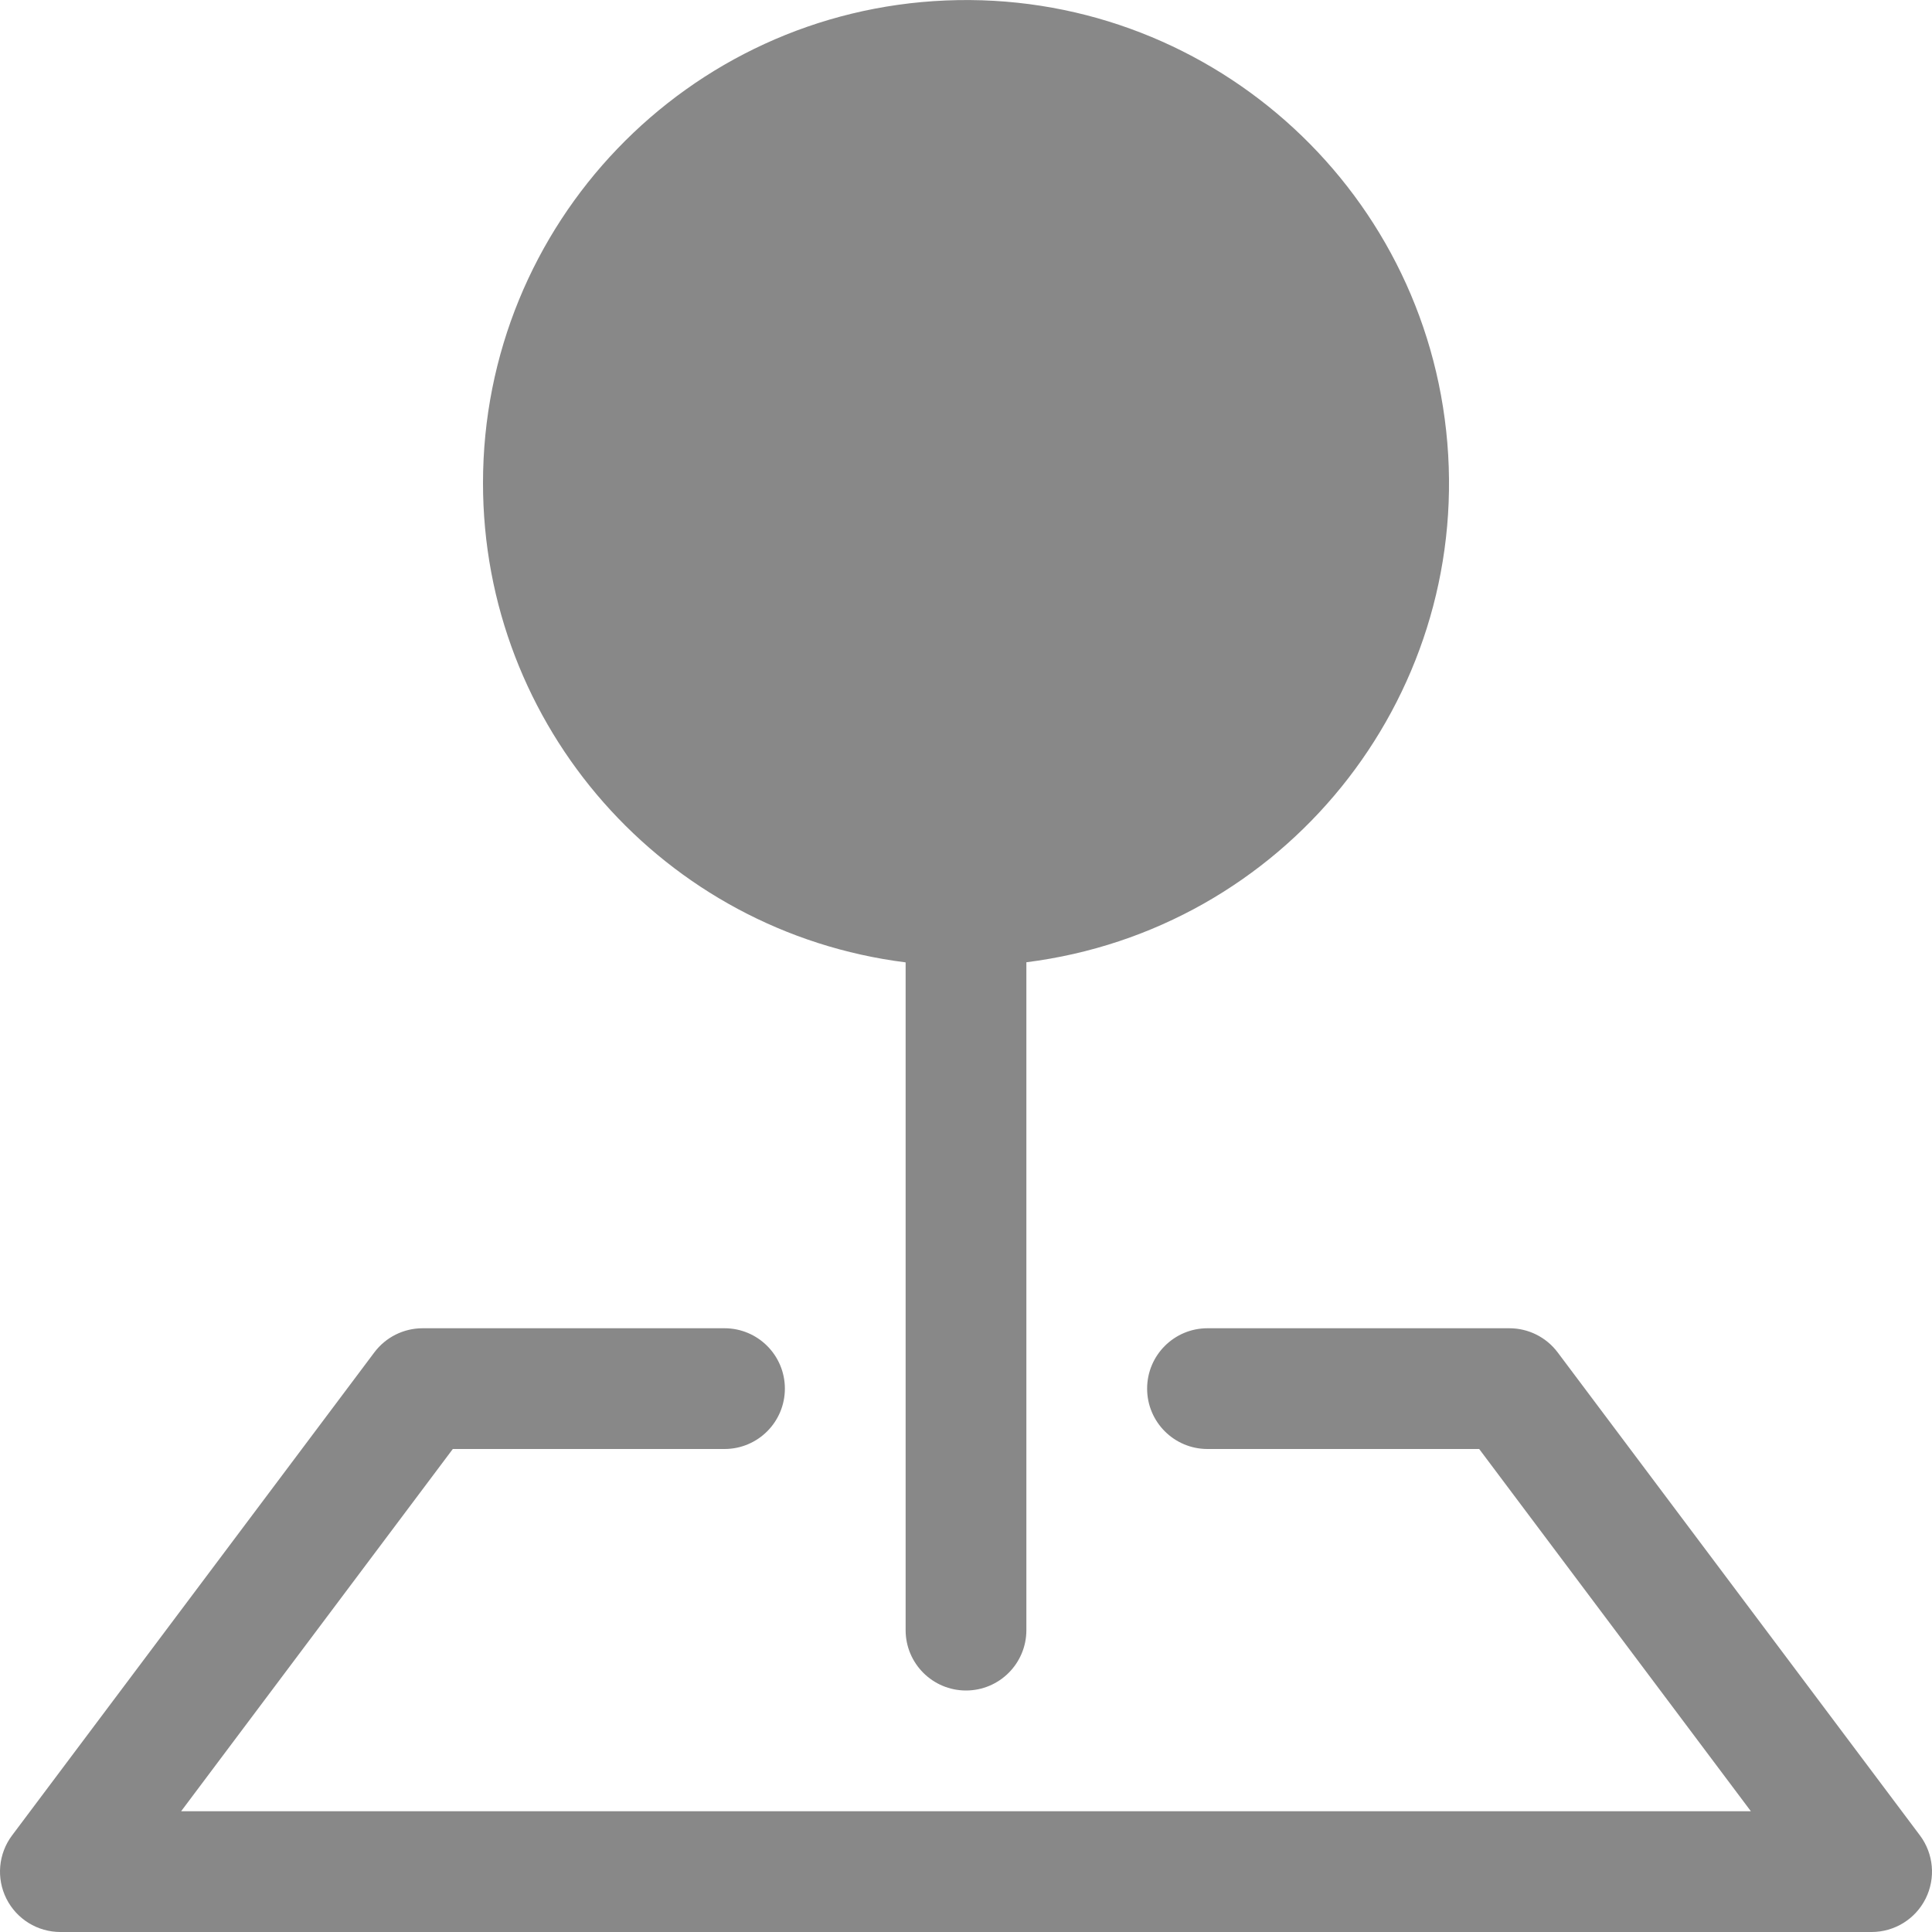
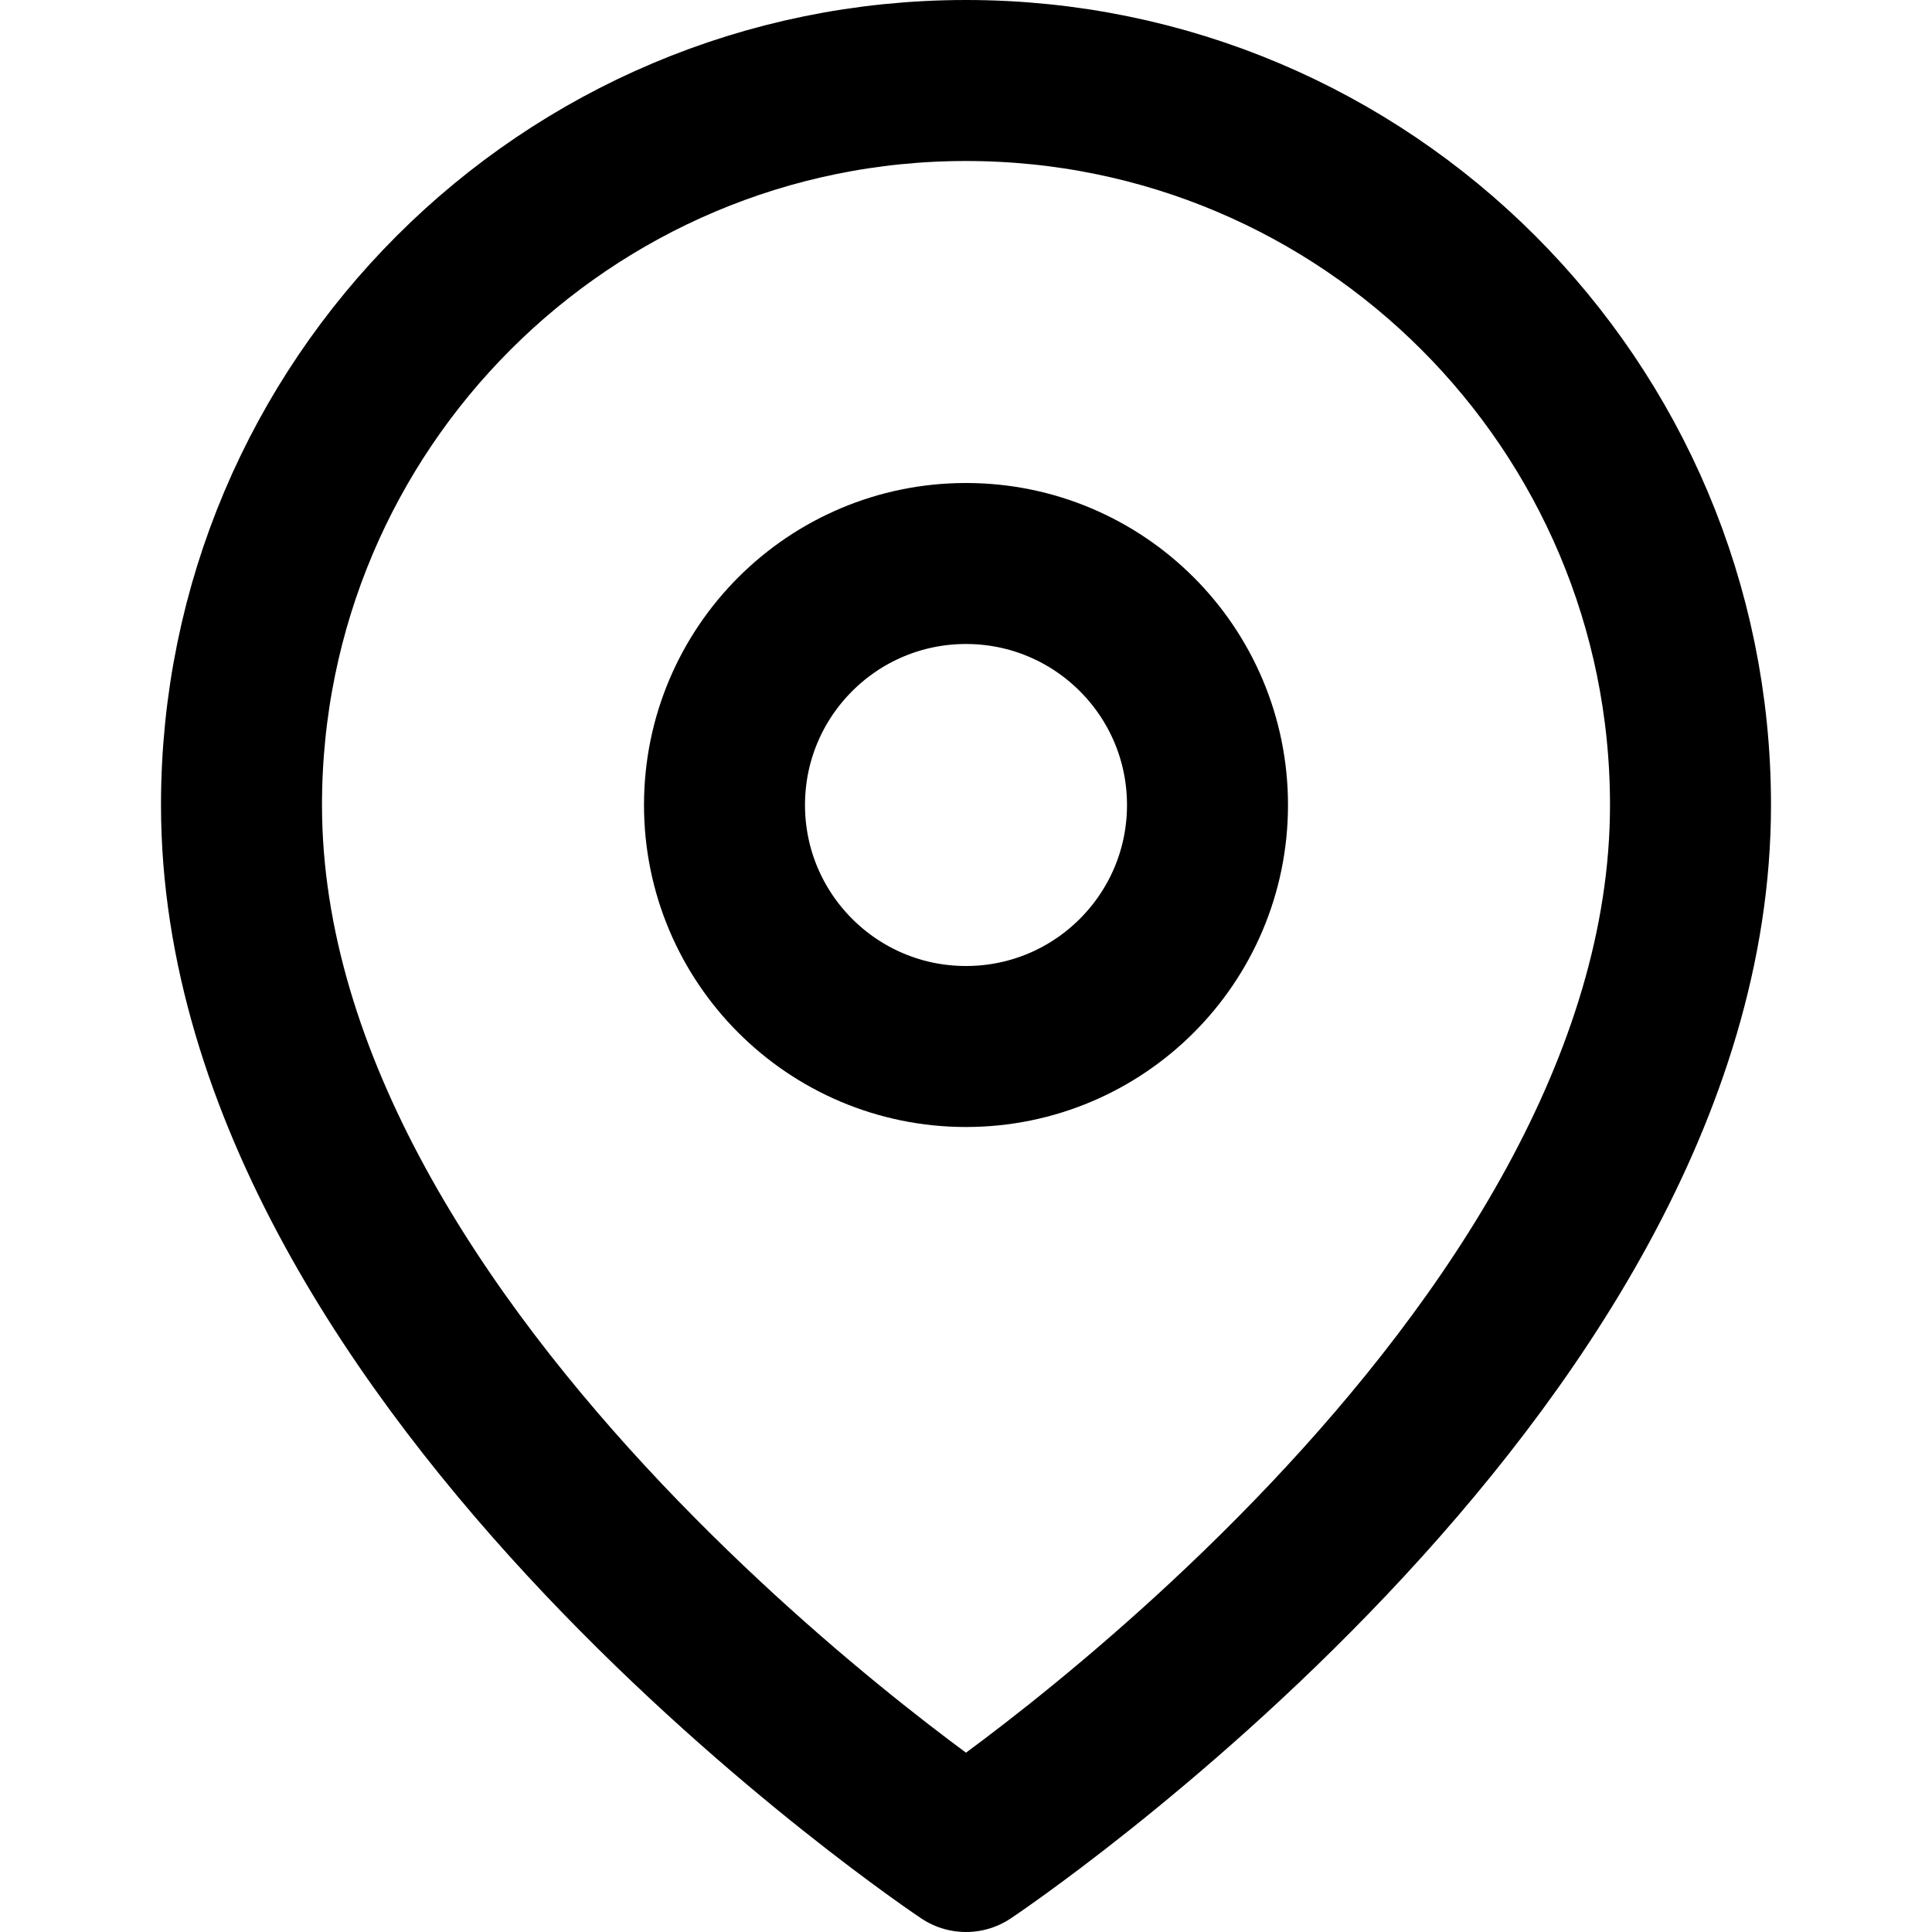
- <svg xmlns="http://www.w3.org/2000/svg" viewBox="0 0 16 16" fill="#888888">
-   <path fill-rule="evenodd" d="M3.1 11.2a.5.5 0 0 1 .4-.2H6a.5.5 0 0 1 0 1H3.75L1.5 15h13l-2.25-3H10a.5.5 0 0 1 0-1h2.5a.5.5 0 0 1 .4.2l3 4a.5.5 0 0 1-.4.8H.5a.5.5 0 0 1-.4-.8z" />
-   <path fill-rule="evenodd" d="M4 4a4 4 0 1 1 4.5 3.969V13.5a.5.5 0 0 1-1 0V7.97A4 4 0 0 1 4 3.999z" />
+ <svg xmlns="http://www.w3.org/2000/svg" viewBox="0 0 24 24" fill="none" stroke="currentColor" stroke-width="2" stroke-linecap="round" stroke-linejoin="round">
+   <path d="M21 10c0 7-9 13-9 13s-9-6-9-13a9 9 0 0 1 18 0z" />
+   <circle cx="12" cy="10" r="3" />
</svg>
